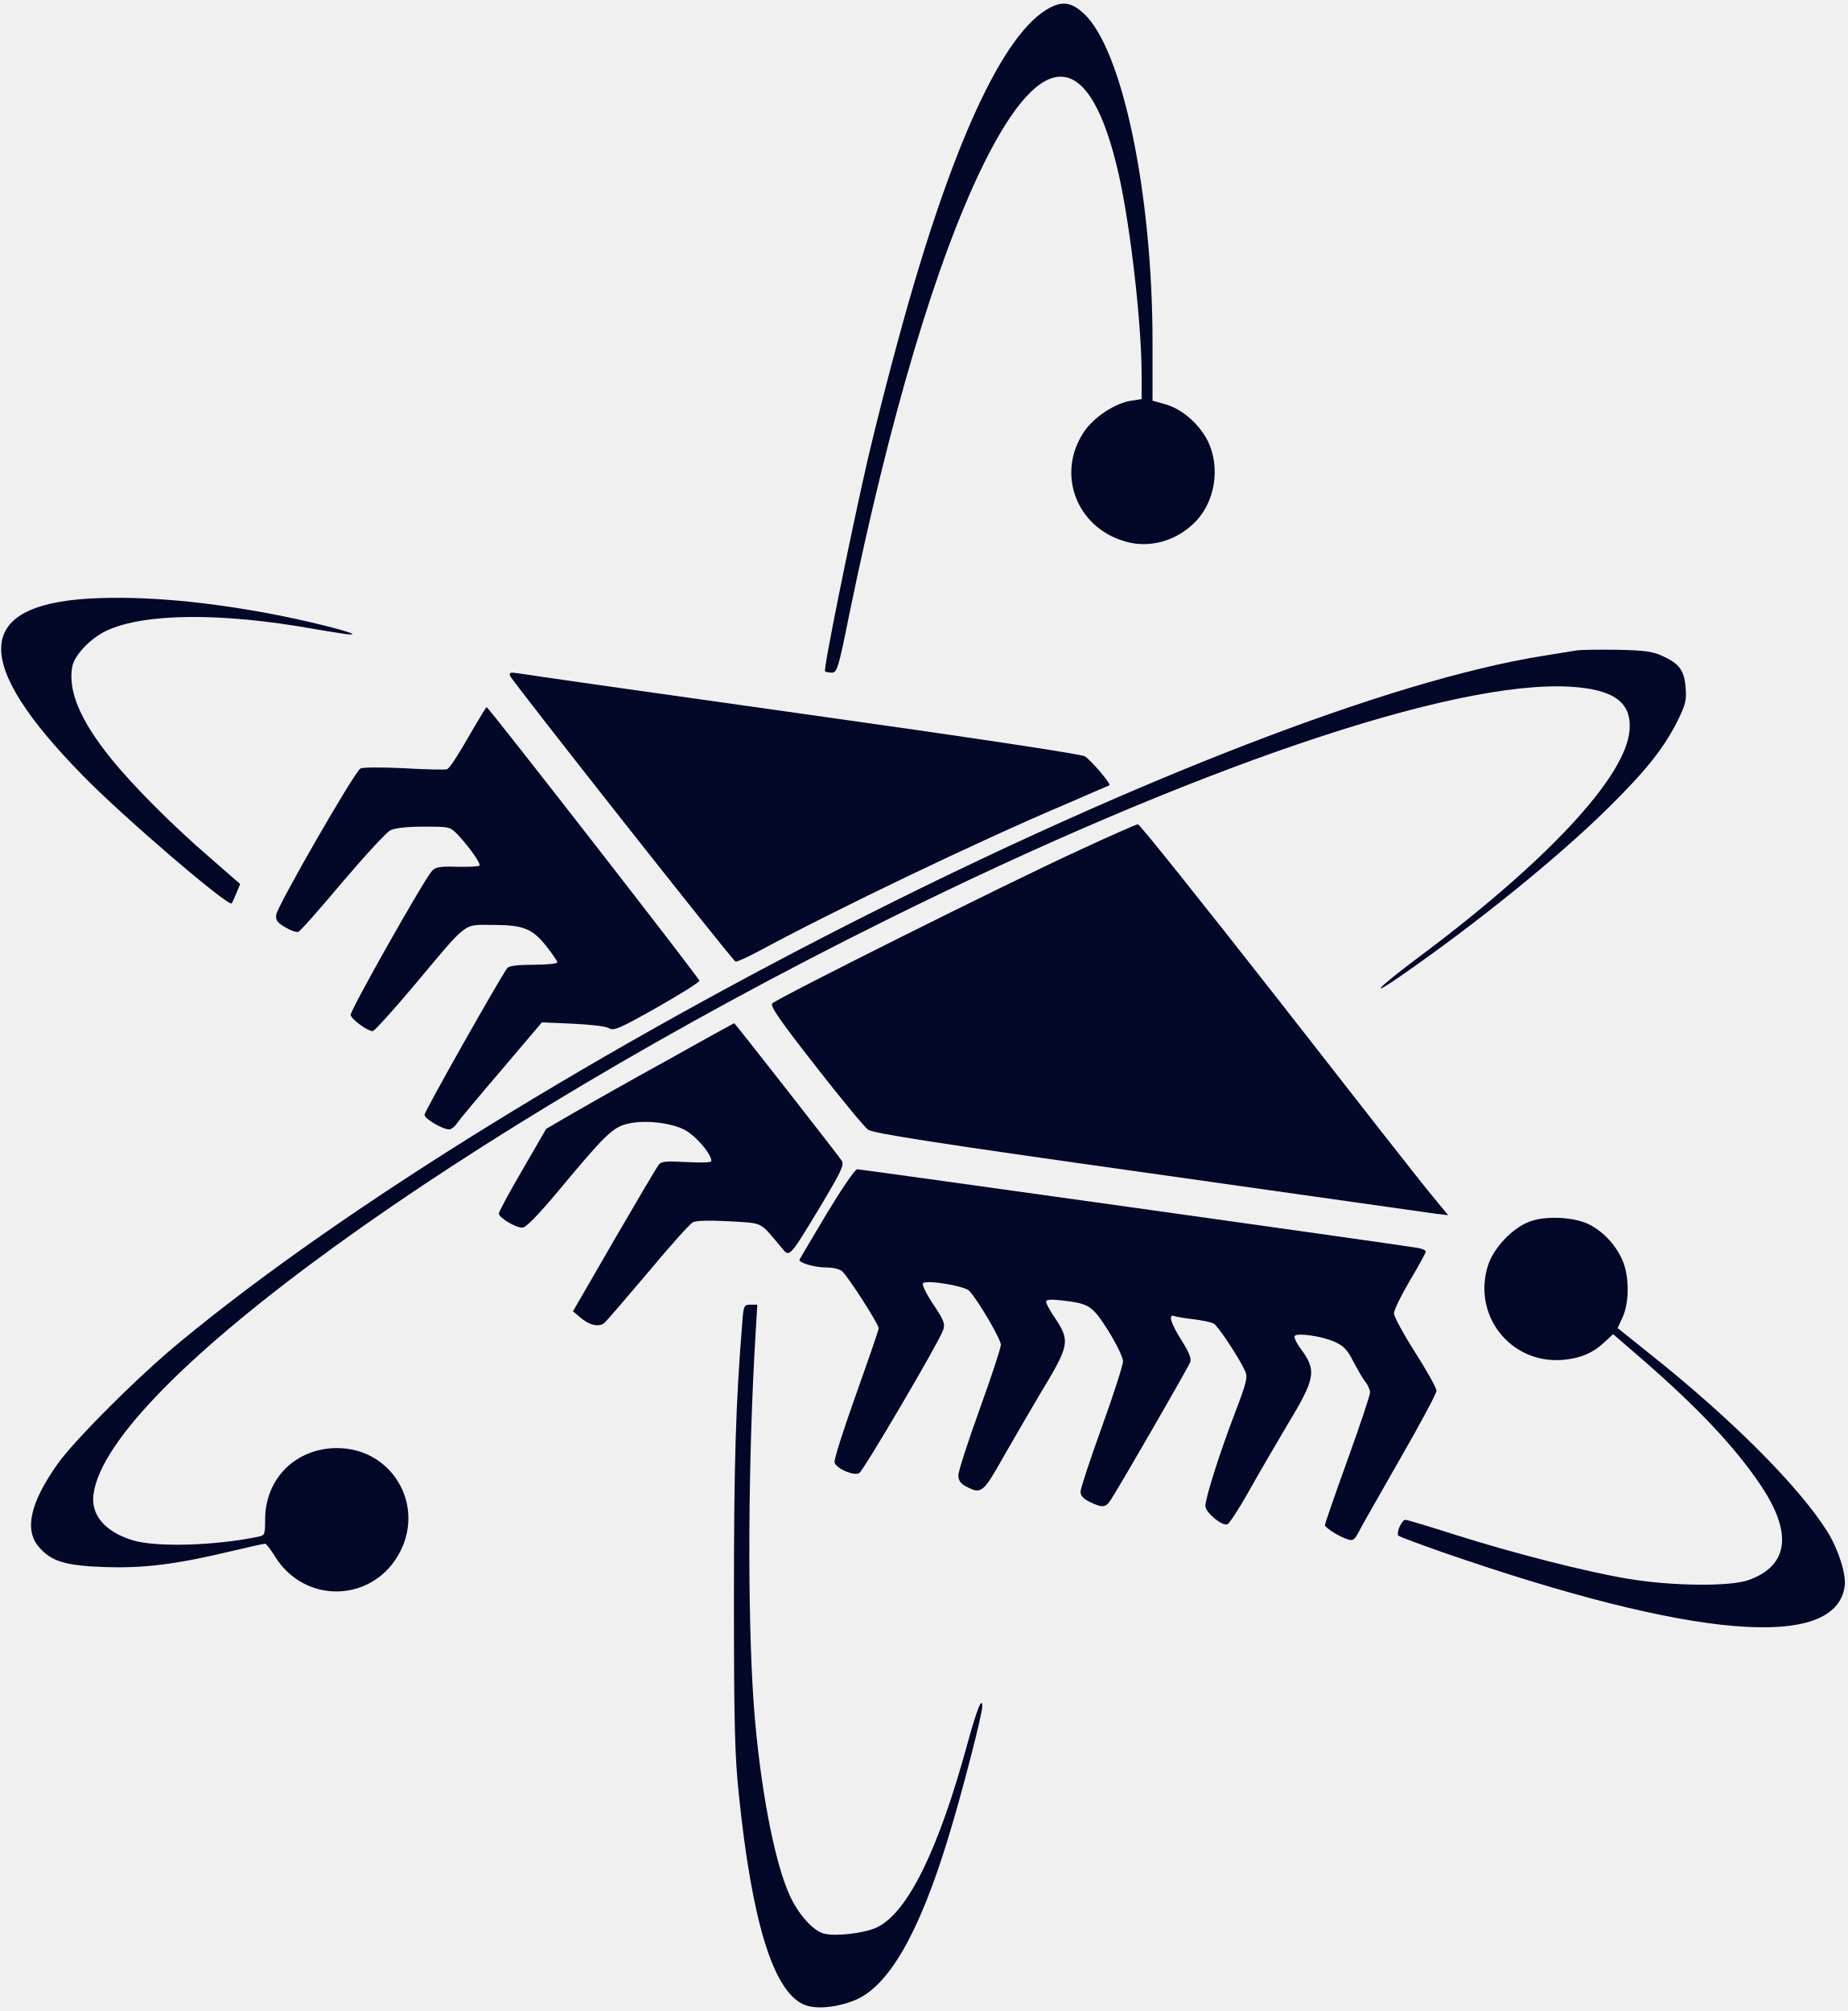
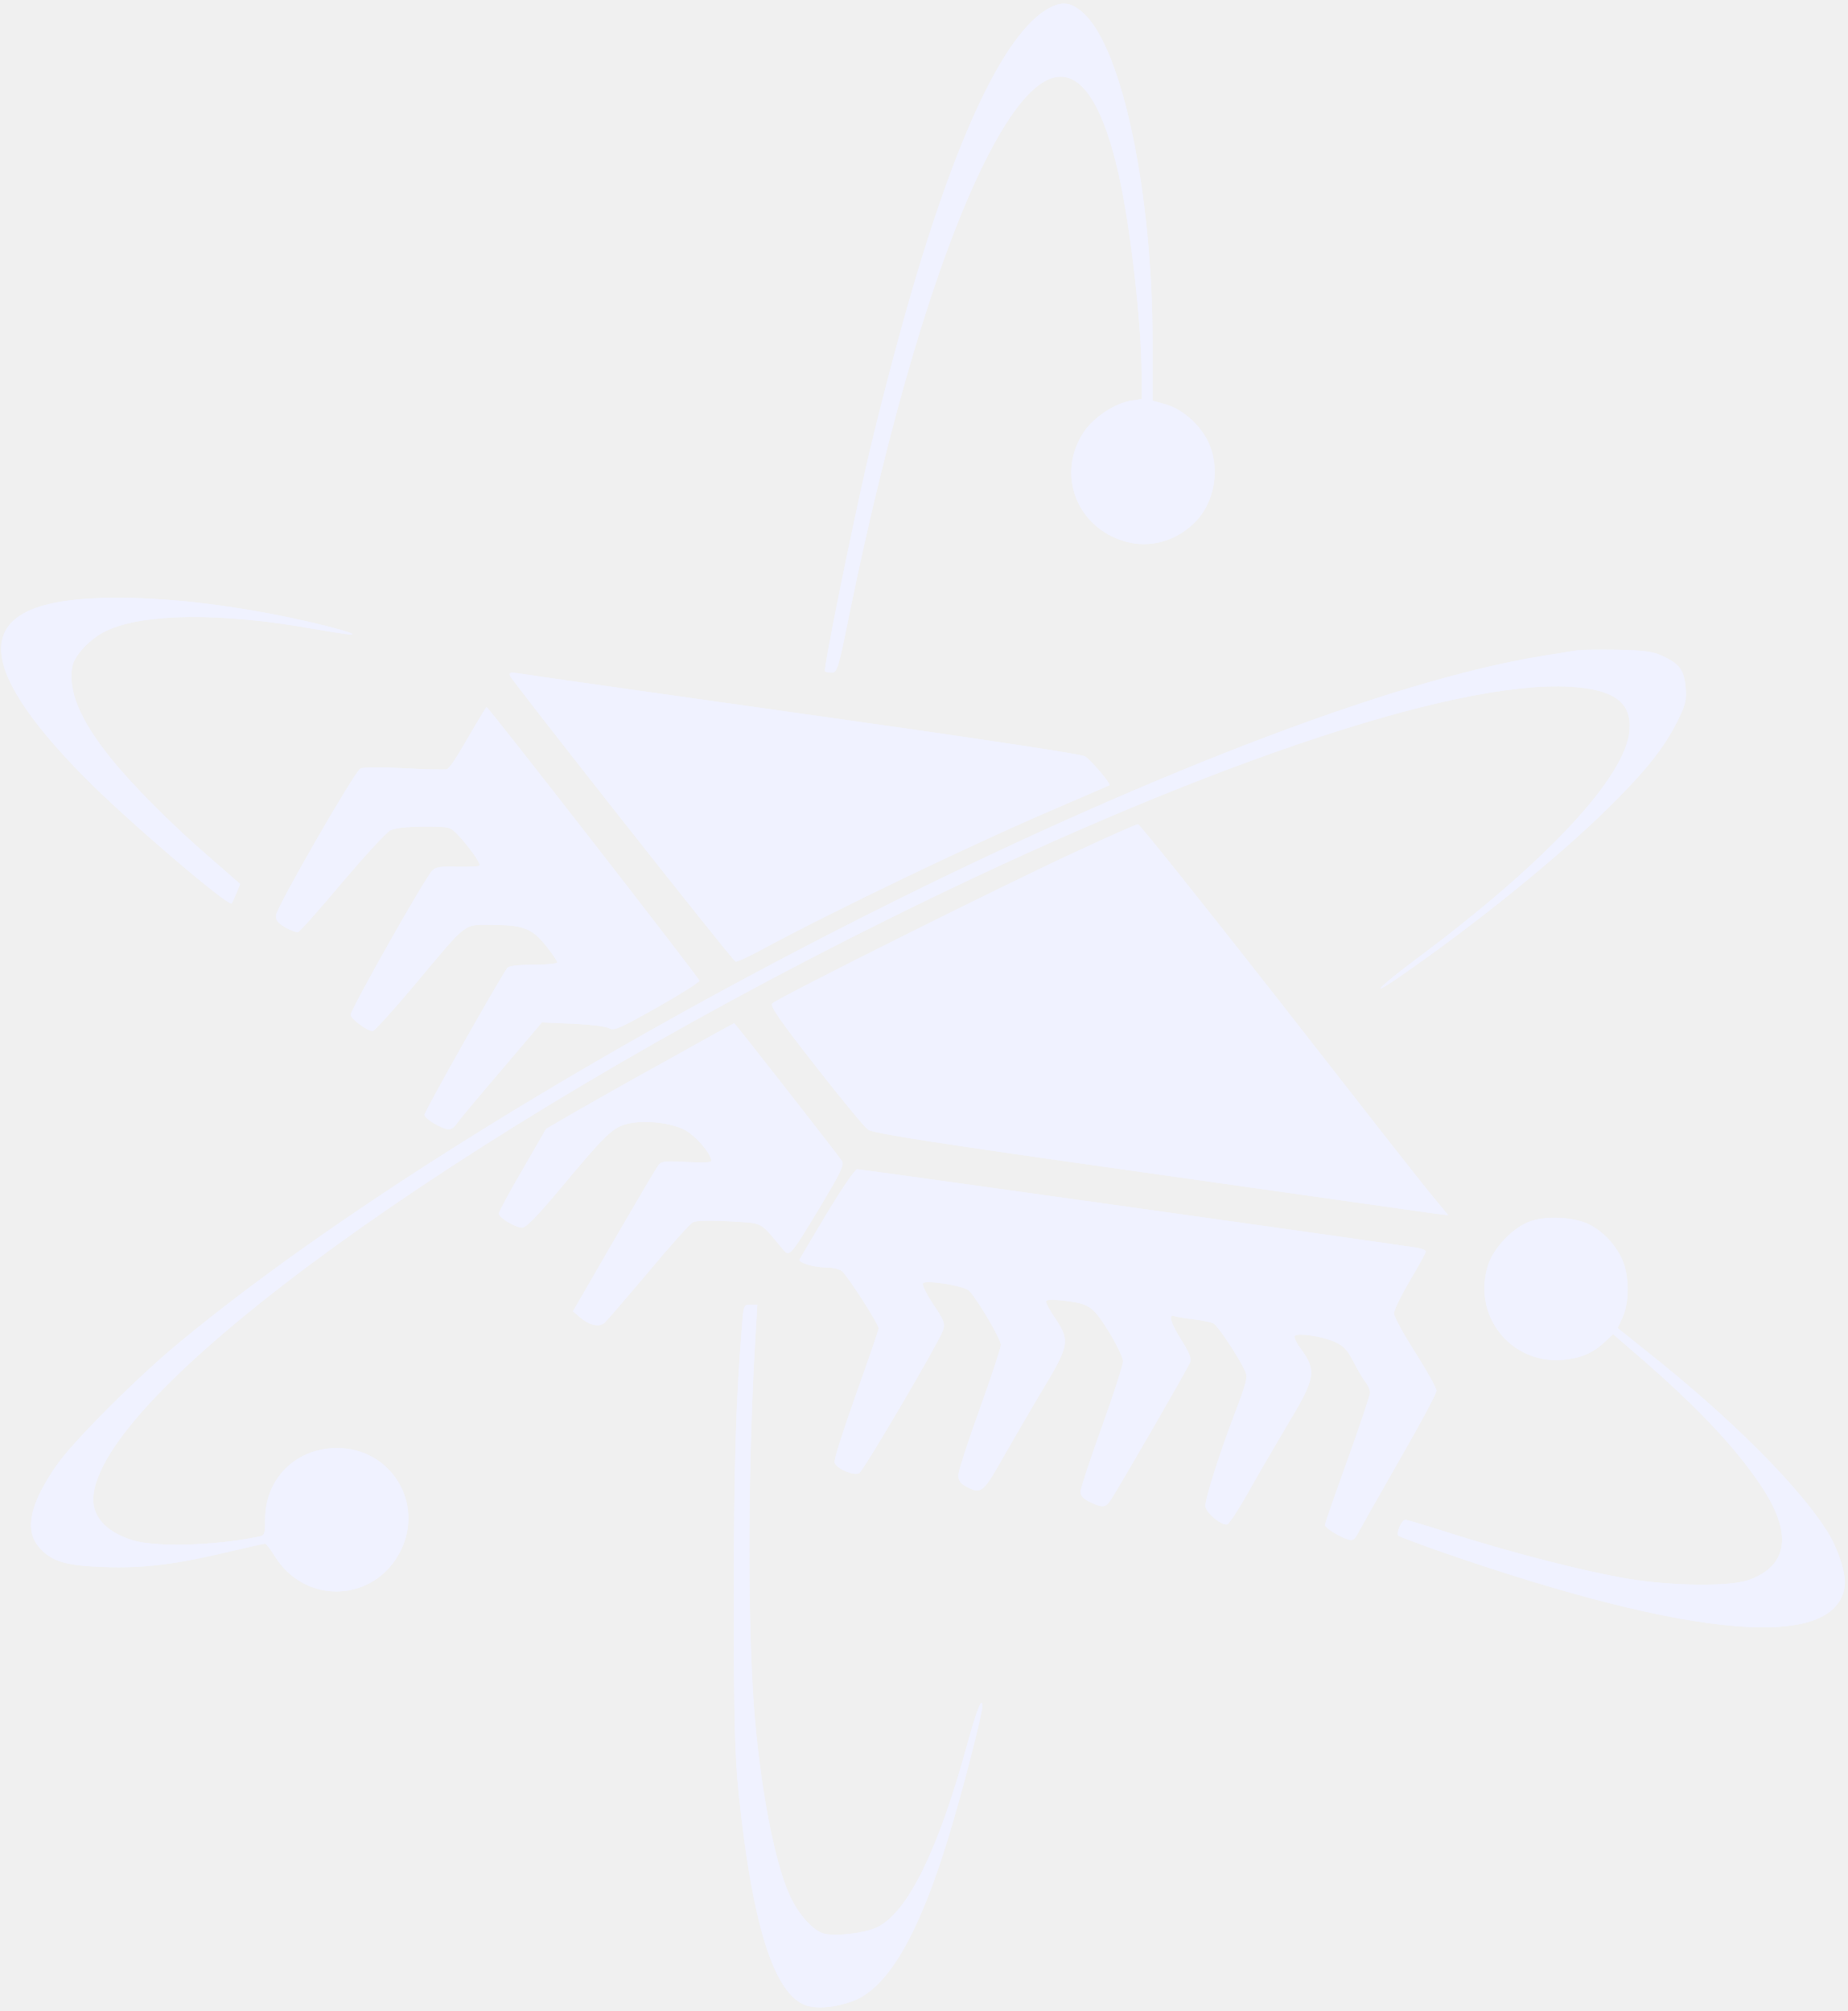
<svg xmlns="http://www.w3.org/2000/svg" width="304" height="331" viewBox="0 0 304 331" fill="none">
-   <path d="M172.798 1.261C165.105 5.239 156.45 24.078 147.883 55.681C146.309 61.363 144.036 70.324 142.812 75.569C140.058 87.589 135.469 110.187 135.775 110.493C135.906 110.624 136.43 110.712 136.911 110.712C137.742 110.712 138.004 109.925 139.709 101.402C146.397 68.75 154.133 42.699 161.87 27.007C171.618 7.25 179.399 7.862 184.119 28.755C186.043 37.366 187.879 53.277 187.879 61.844V65.69L186.13 65.953C183.464 66.39 180.011 68.663 178.393 71.067C173.803 77.929 177.082 86.802 185.168 89.119C188.971 90.255 193.255 89.163 196.315 86.278C200.03 82.868 200.992 76.749 198.588 72.247C197.058 69.493 194.304 67.176 191.55 66.477L189.671 65.953V56.336C189.671 31.771 184.688 7.949 178.306 2.179C176.339 0.387 174.896 0.169 172.798 1.261Z" fill="#040828" />
-   <path d="M14.781 98.517C-4.277 99.609 -4.67 109.007 13.645 127.671C20.245 134.447 37.555 149.264 38.123 148.696C38.211 148.609 38.56 147.822 38.91 146.991L39.522 145.505L34.714 141.309C28.463 135.933 21.819 129.289 18.147 124.699C13.164 118.492 11.153 113.64 11.896 109.707C12.246 107.827 14.913 105.029 17.535 103.806C23.698 100.921 36.375 100.79 51.543 103.5C53.553 103.849 56.001 104.243 56.963 104.374C60.766 104.811 53.422 102.8 46.035 101.314C34.277 98.998 23.611 98.036 14.781 98.517Z" fill="#040828" />
-   <path d="M259.565 107.04C258.953 107.128 256.506 107.521 254.145 107.914C202.26 116.132 84.851 175.228 29.644 220.862C22.869 226.413 12.159 237.122 9.406 241.056C4.991 247.35 3.985 251.721 6.346 254.562C8.4 257.01 10.761 257.71 17.23 257.928C23.655 258.147 28.988 257.491 37.905 255.349C40.878 254.65 43.413 254.082 43.632 254.082C43.806 254.082 44.549 255.043 45.249 256.18C50.276 264.266 61.684 263.742 65.924 255.262C69.858 247.35 64.307 238.346 55.477 238.346C48.702 238.346 43.675 243.329 43.632 250.017C43.632 252.596 43.588 252.727 42.451 252.945C35.239 254.431 25.622 254.694 21.82 253.513C17.274 252.115 14.913 249.361 15.394 245.908C17.798 228.161 75.672 186.243 145.916 151.406C196.009 126.535 238.977 111.892 258.429 113.029C265.597 113.466 268.526 115.607 268.176 120.153C267.608 127.846 254.451 141.965 232.858 158.006C226.826 162.552 225.077 164.388 230.279 160.804C242.736 152.193 256.2 141.309 264.505 133.135C270.887 126.841 273.771 123.213 276.044 118.711C277.4 115.957 277.574 115.258 277.4 113.16C277.181 110.318 276.35 109.226 273.553 107.958C271.979 107.215 270.537 107.04 266.122 106.953C263.106 106.909 260.177 106.953 259.565 107.04Z" fill="#040828" />
-   <path d="M83.933 111.236C84.283 112.111 120.52 158.094 121.044 158.269C121.263 158.356 123.055 157.526 125.022 156.477C137.13 149.92 160.953 138.468 175.421 132.348C179.268 130.687 182.502 129.289 182.59 129.245C182.852 129.026 179.574 125.136 178.524 124.481C178 124.131 159.466 121.333 132.365 117.531C107.494 114.034 86.337 111.018 85.419 110.843C84.021 110.624 83.758 110.668 83.933 111.236Z" fill="#040828" />
-   <path d="M78.119 119.541C75.147 124.699 74.054 126.404 73.53 126.622C73.267 126.71 70.12 126.666 66.536 126.448C62.864 126.273 59.717 126.273 59.324 126.491C58.362 126.972 45.686 149.046 45.467 150.532C45.336 151.45 45.598 151.843 46.953 152.63C47.827 153.155 48.789 153.504 49.095 153.373C49.401 153.286 52.636 149.614 56.307 145.243C59.979 140.916 63.563 137.025 64.219 136.676C65.05 136.282 66.842 136.064 69.77 136.064C74.054 136.064 74.054 136.064 75.409 137.463C77.42 139.648 79.168 142.183 78.906 142.489C78.731 142.62 77.07 142.708 75.191 142.664C72.393 142.577 71.65 142.708 71.082 143.363C69.727 144.85 57.575 166.399 57.706 167.054C57.837 167.797 60.504 169.721 61.334 169.721C61.596 169.721 64.656 166.355 68.109 162.246C77.201 151.406 76.109 152.237 81.092 152.237C86.162 152.237 87.648 152.849 90.009 155.865C90.927 157.045 91.714 158.181 91.714 158.4C91.714 158.618 89.965 158.793 87.823 158.793C85.244 158.793 83.802 158.968 83.496 159.318C82.403 160.716 69.858 182.921 69.858 183.489C69.858 184.145 72.83 185.894 73.923 185.894C74.273 185.894 74.885 185.413 75.234 184.845C75.628 184.276 78.906 180.342 82.578 176.059L89.178 168.278L94.293 168.497C97.134 168.628 99.757 168.934 100.237 169.24C100.98 169.721 101.986 169.284 108.105 165.831C111.952 163.645 115.099 161.678 115.099 161.416C115.099 161.022 80.392 116.394 80.086 116.394C79.999 116.394 79.125 117.837 78.119 119.541Z" fill="#040828" />
-   <path d="M177.388 140.041C165.936 145.287 127.732 164.388 127.076 165.175C126.727 165.612 128.388 168.016 134.201 175.447C138.354 180.779 142.244 185.5 142.856 185.937C143.73 186.549 153.784 188.123 189.19 193.106C214.062 196.646 235.305 199.619 236.398 199.793L238.322 200.012L235.48 196.559C233.907 194.679 222.542 180.168 210.215 164.344C197.845 148.565 187.529 135.627 187.267 135.67C187.004 135.67 182.546 137.637 177.388 140.041Z" fill="#040828" />
-   <path d="M109.854 174.485C103.822 177.807 96.872 181.741 94.38 183.183L89.878 185.806L85.987 192.537C83.846 196.209 82.097 199.444 82.097 199.75C82.097 200.405 84.807 202.066 85.944 202.066C86.556 202.066 88.435 200.143 92.02 195.859C99.451 186.943 100.762 185.631 103.079 185.019C105.614 184.32 109.81 184.67 112.345 185.806C114.181 186.593 117.066 189.827 117.066 191.095C117.066 191.357 115.58 191.401 113.001 191.27C109.81 191.095 108.848 191.139 108.455 191.663C108.149 191.969 104.871 197.564 101.112 204.033L94.293 215.835L95.429 216.797C96.915 218.108 98.533 218.501 99.451 217.758C99.844 217.409 103.079 213.65 106.663 209.41C110.204 205.126 113.526 201.454 114.006 201.192C114.575 200.886 116.629 200.842 120.039 201.017C125.721 201.367 124.934 200.974 128.606 205.345C129.961 207.006 129.786 207.18 134.988 198.613C138.397 192.887 138.966 191.751 138.528 191.051C138.004 190.221 120.956 168.409 120.825 168.409C120.782 168.409 115.842 171.119 109.854 174.485Z" fill="#040828" />
-   <path d="M136.081 199.706C133.677 203.727 131.666 207.137 131.579 207.312C131.36 207.836 134.026 208.623 136.037 208.623C137.043 208.623 138.135 208.885 138.529 209.191C139.403 209.847 144.605 217.933 144.605 218.633C144.605 218.895 142.9 223.834 140.845 229.604C138.791 235.374 137.174 240.4 137.348 240.75C137.742 241.799 140.583 242.979 141.414 242.455C142.157 241.974 154.483 220.993 155.183 218.982C155.576 217.89 155.401 217.409 153.565 214.655C152.429 212.95 151.686 211.42 151.904 211.202C152.473 210.634 158.723 211.639 159.51 212.469C160.953 213.999 164.712 220.425 164.712 221.343C164.712 221.867 163.138 226.632 161.215 231.964C159.292 237.297 157.718 242.149 157.718 242.804C157.718 243.679 158.068 244.203 159.029 244.684C161.521 245.995 161.783 245.777 165.411 239.308C167.291 236.029 169.87 231.615 171.137 229.473C175.989 221.474 176.12 220.774 173.76 217.146C172.842 215.835 172.143 214.524 172.143 214.262C172.143 213.912 172.929 213.825 174.765 214.043C179.268 214.568 179.748 214.874 182.415 219.07C183.726 221.212 184.819 223.441 184.819 224.053C184.819 224.665 183.245 229.56 181.322 234.893C179.399 240.226 177.825 244.99 177.825 245.514C177.825 246.214 178.306 246.695 179.355 247.219C181.453 248.225 181.978 248.181 182.852 246.782C184.207 244.728 195.572 225.058 195.878 224.184C196.096 223.616 195.659 222.523 194.435 220.6C192.643 217.758 192.206 216.229 193.255 216.622C193.605 216.753 195.004 216.972 196.446 217.146C197.845 217.321 199.331 217.627 199.725 217.846C200.424 218.196 203.921 223.484 204.926 225.714C205.363 226.675 205.145 227.55 203.265 232.489C200.817 238.871 198.369 246.52 198.369 247.875C198.369 248.924 201.123 251.241 201.997 250.891C202.303 250.76 203.833 248.443 205.363 245.733C206.893 242.979 209.778 238.04 211.745 234.718C216.51 226.85 216.728 225.626 214.062 221.998C213.362 221.08 212.925 220.119 213.056 219.9C213.45 219.332 217.471 219.9 219.657 220.862C221.099 221.518 221.711 222.129 222.673 224.009C223.329 225.277 224.203 226.806 224.64 227.375C225.121 227.943 225.47 228.773 225.47 229.211C225.47 229.604 223.809 234.631 221.755 240.313C219.701 245.995 218.04 250.803 218.04 251.022C218.04 251.459 220.487 252.989 221.842 253.382C222.629 253.645 222.935 253.426 223.547 252.246C223.941 251.459 227 246.083 230.322 240.269C233.644 234.499 236.398 229.385 236.398 228.905C236.398 228.467 234.825 225.626 232.901 222.61C230.978 219.594 229.404 216.709 229.404 216.185C229.404 215.617 230.585 213.213 232.027 210.765C233.47 208.361 234.65 206.175 234.65 206C234.65 205.782 233.994 205.52 233.251 205.388C229.317 204.733 141.588 192.45 141.064 192.45C140.714 192.45 138.485 195.728 136.081 199.706Z" fill="#040828" />
-   <path d="M251.74 201.061C248.987 202.066 245.883 205.301 244.921 208.142C242.211 216.403 248.506 224.49 257.117 223.834C260.133 223.572 262.187 222.698 264.154 220.818L265.466 219.594L270.274 223.747C279.41 231.702 285.529 238.171 289.726 244.422C295.058 252.333 294.359 257.71 287.758 260.07C284.655 261.163 275.213 261.075 267.87 259.852C260.876 258.671 249.249 255.699 239.414 252.596C235.174 251.241 231.546 250.148 231.284 250.148C230.672 250.148 229.71 252.377 230.147 252.77C230.322 252.945 233.644 254.169 237.491 255.524C278.623 269.774 302.183 271.741 303.582 261.032C303.844 259.108 302.533 255 300.741 252.115C296.02 244.597 284.742 233.319 271.061 222.479L266.209 218.589L267.039 216.797C268.176 214.262 268.132 209.891 266.952 207.312C265.859 204.864 263.848 202.722 261.532 201.542C259.171 200.318 254.363 200.056 251.74 201.061Z" fill="#040828" />
-   <path d="M122.137 217.89C121.087 231.003 120.781 240.663 120.781 262.824C120.781 283.324 120.913 288.831 121.568 295.169C123.71 316.063 127.163 327.515 132.146 329.875C134.07 330.793 137.61 330.487 140.801 329.176C146.309 326.816 151.292 318.161 156.1 302.338C158.242 295.388 161.652 282.187 161.652 280.876C161.652 279.128 160.777 281.313 159.247 286.864C154.439 304.523 149.369 314.839 144.298 317.243C142.287 318.205 137.435 318.773 135.556 318.248C133.764 317.768 131.316 315.014 129.917 311.867C127.382 306.272 125.021 293.683 124.06 280.745C122.967 265.709 123.098 239.788 124.366 219.201L124.628 214.742H123.492C122.443 214.742 122.355 214.874 122.137 217.89Z" fill="#040828" />
+   <mask id="path-1-inside-1_35_52" fill="white">
+     <path d="M172.798 1.261C165.105 5.239 156.45 24.078 147.883 55.681C146.309 61.363 144.036 70.324 142.812 75.569C140.058 87.589 135.469 110.187 135.775 110.493C135.906 110.624 136.43 110.712 136.911 110.712C137.742 110.712 138.004 109.925 139.709 101.402C146.397 68.75 154.133 42.699 161.87 27.007C171.618 7.25 179.399 7.862 184.119 28.755C186.043 37.366 187.879 53.277 187.879 61.844V65.69L186.13 65.953C183.464 66.39 180.011 68.663 178.393 71.067C173.803 77.929 177.082 86.802 185.168 89.119C188.971 90.255 193.255 89.163 196.315 86.278C200.03 82.868 200.992 76.749 198.588 72.247C197.058 69.493 194.304 67.176 191.55 66.477L189.671 65.953V56.336C189.671 31.771 184.688 7.949 178.306 2.179C176.339 0.387 174.896 0.169 172.798 1.261Z" />
+     <path d="M14.781 98.517C-4.277 99.609 -4.67 109.007 13.645 127.671C20.245 134.447 37.555 149.264 38.123 148.696C38.211 148.609 38.56 147.822 38.91 146.991L39.522 145.505L34.714 141.309C28.463 135.933 21.819 129.289 18.147 124.699C13.164 118.492 11.153 113.64 11.896 109.707C12.246 107.827 14.913 105.029 17.535 103.806C23.698 100.921 36.375 100.79 51.543 103.5C53.553 103.849 56.001 104.243 56.963 104.374C60.766 104.811 53.422 102.8 46.035 101.314C34.277 98.998 23.611 98.036 14.781 98.517Z" />
+     <path d="M259.565 107.04C258.953 107.128 256.506 107.521 254.145 107.914C202.26 116.132 84.851 175.228 29.644 220.862C22.869 226.413 12.159 237.122 9.406 241.056C4.991 247.35 3.985 251.721 6.346 254.562C8.4 257.01 10.761 257.71 17.23 257.928C23.655 258.147 28.988 257.491 37.905 255.349C40.878 254.65 43.413 254.082 43.632 254.082C43.806 254.082 44.549 255.043 45.249 256.18C50.276 264.266 61.684 263.742 65.924 255.262C69.858 247.35 64.307 238.346 55.477 238.346C48.702 238.346 43.675 243.329 43.632 250.017C43.632 252.596 43.588 252.727 42.451 252.945C35.239 254.431 25.622 254.694 21.82 253.513C17.274 252.115 14.913 249.361 15.394 245.908C17.798 228.161 75.672 186.243 145.916 151.406C196.009 126.535 238.977 111.892 258.429 113.029C265.597 113.466 268.526 115.607 268.176 120.153C267.608 127.846 254.451 141.965 232.858 158.006C226.826 162.552 225.077 164.388 230.279 160.804C242.736 152.193 256.2 141.309 264.505 133.135C270.887 126.841 273.771 123.213 276.044 118.711C277.4 115.957 277.574 115.258 277.4 113.16C277.181 110.318 276.35 109.226 273.553 107.958C271.979 107.215 270.537 107.04 266.122 106.953C263.106 106.909 260.177 106.953 259.565 107.04Z" />
+     <path d="M83.933 111.236C84.283 112.111 120.52 158.094 121.044 158.269C121.263 158.356 123.055 157.526 125.022 156.477C137.13 149.92 160.953 138.468 175.421 132.348C179.268 130.687 182.502 129.289 182.59 129.245C182.852 129.026 179.574 125.136 178.524 124.481C178 124.131 159.466 121.333 132.365 117.531C107.494 114.034 86.337 111.018 85.419 110.843C84.021 110.624 83.758 110.668 83.933 111.236Z" />
+     <path d="M78.119 119.541C75.147 124.699 74.054 126.404 73.53 126.622C73.267 126.71 70.12 126.666 66.536 126.448C62.864 126.273 59.717 126.273 59.324 126.491C58.362 126.972 45.686 149.046 45.467 150.532C45.336 151.45 45.598 151.843 46.953 152.63C47.827 153.155 48.789 153.504 49.095 153.373C49.401 153.286 52.636 149.614 56.307 145.243C59.979 140.916 63.563 137.025 64.219 136.676C65.05 136.282 66.842 136.064 69.77 136.064C74.054 136.064 74.054 136.064 75.409 137.463C77.42 139.648 79.168 142.183 78.906 142.489C78.731 142.62 77.07 142.708 75.191 142.664C72.393 142.577 71.65 142.708 71.082 143.363C69.727 144.85 57.575 166.399 57.706 167.054C57.837 167.797 60.504 169.721 61.334 169.721C61.596 169.721 64.656 166.355 68.109 162.246C77.201 151.406 76.109 152.237 81.092 152.237C86.162 152.237 87.648 152.849 90.009 155.865C90.927 157.045 91.714 158.181 91.714 158.4C91.714 158.618 89.965 158.793 87.823 158.793C85.244 158.793 83.802 158.968 83.496 159.318C82.403 160.716 69.858 182.921 69.858 183.489C69.858 184.145 72.83 185.894 73.923 185.894C74.273 185.894 74.885 185.413 75.234 184.845C75.628 184.276 78.906 180.342 82.578 176.059L89.178 168.278L94.293 168.497C97.134 168.628 99.757 168.934 100.237 169.24C100.98 169.721 101.986 169.284 108.105 165.831C111.952 163.645 115.099 161.678 115.099 161.416C115.099 161.022 80.392 116.394 80.086 116.394C79.999 116.394 79.125 117.837 78.119 119.541Z" />
+     <path d="M177.388 140.041C165.936 145.287 127.732 164.388 127.076 165.175C126.727 165.612 128.388 168.016 134.201 175.447C138.354 180.779 142.244 185.5 142.856 185.937C143.73 186.549 153.784 188.123 189.19 193.106C214.062 196.646 235.305 199.619 236.398 199.793L238.322 200.012L235.48 196.559C233.907 194.679 222.542 180.168 210.215 164.344C197.845 148.565 187.529 135.627 187.267 135.67C187.004 135.67 182.546 137.637 177.388 140.041Z" />
+     <path d="M109.854 174.485C103.822 177.807 96.872 181.741 94.38 183.183L89.878 185.806L85.987 192.537C83.846 196.209 82.097 199.444 82.097 199.75C82.097 200.405 84.807 202.066 85.944 202.066C86.556 202.066 88.435 200.143 92.02 195.859C99.451 186.943 100.762 185.631 103.079 185.019C105.614 184.32 109.81 184.67 112.345 185.806C114.181 186.593 117.066 189.827 117.066 191.095C117.066 191.357 115.58 191.401 113.001 191.27C109.81 191.095 108.848 191.139 108.455 191.663C108.149 191.969 104.871 197.564 101.112 204.033L94.293 215.835L95.429 216.797C96.915 218.108 98.533 218.501 99.451 217.758C99.844 217.409 103.079 213.65 106.663 209.41C110.204 205.126 113.526 201.454 114.006 201.192C114.575 200.886 116.629 200.842 120.039 201.017C125.721 201.367 124.934 200.974 128.606 205.345C129.961 207.006 129.786 207.18 134.988 198.613C138.397 192.887 138.966 191.751 138.528 191.051C138.004 190.221 120.956 168.409 120.825 168.409C120.782 168.409 115.842 171.119 109.854 174.485Z" />
+     <path d="M136.081 199.706C133.677 203.727 131.666 207.137 131.579 207.312C131.36 207.836 134.026 208.623 136.037 208.623C137.043 208.623 138.135 208.885 138.529 209.191C139.403 209.847 144.605 217.933 144.605 218.633C144.605 218.895 142.9 223.834 140.845 229.604C138.791 235.374 137.174 240.4 137.348 240.75C137.742 241.799 140.583 242.979 141.414 242.455C142.157 241.974 154.483 220.993 155.183 218.982C155.576 217.89 155.401 217.409 153.565 214.655C152.429 212.95 151.686 211.42 151.904 211.202C152.473 210.634 158.723 211.639 159.51 212.469C160.953 213.999 164.712 220.425 164.712 221.343C164.712 221.867 163.138 226.632 161.215 231.964C159.292 237.297 157.718 242.149 157.718 242.804C157.718 243.679 158.068 244.203 159.029 244.684C161.521 245.995 161.783 245.777 165.411 239.308C167.291 236.029 169.87 231.615 171.137 229.473C175.989 221.474 176.12 220.774 173.76 217.146C172.842 215.835 172.143 214.524 172.143 214.262C172.143 213.912 172.929 213.825 174.765 214.043C179.268 214.568 179.748 214.874 182.415 219.07C183.726 221.212 184.819 223.441 184.819 224.053C184.819 224.665 183.245 229.56 181.322 234.893C179.399 240.226 177.825 244.99 177.825 245.514C177.825 246.214 178.306 246.695 179.355 247.219C181.453 248.225 181.978 248.181 182.852 246.782C184.207 244.728 195.572 225.058 195.878 224.184C196.096 223.616 195.659 222.523 194.435 220.6C192.643 217.758 192.206 216.229 193.255 216.622C193.605 216.753 195.004 216.972 196.446 217.146C197.845 217.321 199.331 217.627 199.725 217.846C200.424 218.196 203.921 223.484 204.926 225.714C205.363 226.675 205.145 227.55 203.265 232.489C200.817 238.871 198.369 246.52 198.369 247.875C198.369 248.924 201.123 251.241 201.997 250.891C202.303 250.76 203.833 248.443 205.363 245.733C206.893 242.979 209.778 238.04 211.745 234.718C216.51 226.85 216.728 225.626 214.062 221.998C213.362 221.08 212.925 220.119 213.056 219.9C213.45 219.332 217.471 219.9 219.657 220.862C221.099 221.518 221.711 222.129 222.673 224.009C223.329 225.277 224.203 226.806 224.64 227.375C225.121 227.943 225.47 228.773 225.47 229.211C225.47 229.604 223.809 234.631 221.755 240.313C219.701 245.995 218.04 250.803 218.04 251.022C218.04 251.459 220.487 252.989 221.842 253.382C222.629 253.645 222.935 253.426 223.547 252.246C223.941 251.459 227 246.083 230.322 240.269C233.644 234.499 236.398 229.385 236.398 228.905C236.398 228.467 234.825 225.626 232.901 222.61C230.978 219.594 229.404 216.709 229.404 216.185C229.404 215.617 230.585 213.213 232.027 210.765C233.47 208.361 234.65 206.175 234.65 206C234.65 205.782 233.994 205.52 233.251 205.388C229.317 204.733 141.588 192.45 141.064 192.45C140.714 192.45 138.485 195.728 136.081 199.706Z" />
+     <path d="M251.74 201.061C248.987 202.066 245.883 205.301 244.921 208.142C242.211 216.403 248.506 224.49 257.117 223.834C260.133 223.572 262.187 222.698 264.154 220.818L265.466 219.594L270.274 223.747C279.41 231.702 285.529 238.171 289.726 244.422C295.058 252.333 294.359 257.71 287.758 260.07C284.655 261.163 275.213 261.075 267.87 259.852C260.876 258.671 249.249 255.699 239.414 252.596C235.174 251.241 231.546 250.148 231.284 250.148C230.672 250.148 229.71 252.377 230.147 252.77C230.322 252.945 233.644 254.169 237.491 255.524C278.623 269.774 302.183 271.741 303.582 261.032C303.844 259.108 302.533 255 300.741 252.115C296.02 244.597 284.742 233.319 271.061 222.479L266.209 218.589L267.039 216.797C268.176 214.262 268.132 209.891 266.952 207.312C265.859 204.864 263.848 202.722 261.532 201.542C259.171 200.318 254.363 200.056 251.74 201.061Z" />
+     <path d="M122.137 217.89C121.087 231.003 120.781 240.663 120.781 262.824C120.781 283.324 120.913 288.831 121.568 295.169C123.71 316.063 127.163 327.515 132.146 329.875C134.07 330.793 137.61 330.487 140.801 329.176C146.309 326.816 151.292 318.161 156.1 302.338C158.242 295.388 161.652 282.187 161.652 280.876C161.652 279.128 160.777 281.313 159.247 286.864C154.439 304.523 149.369 314.839 144.298 317.243C142.287 318.205 137.435 318.773 135.556 318.248C133.764 317.768 131.316 315.014 129.917 311.867C127.382 306.272 125.021 293.683 124.06 280.745C122.967 265.709 123.098 239.788 124.366 219.201L124.628 214.742H123.492C122.443 214.742 122.355 214.874 122.137 217.89Z" />
+   </mask>
+   <path d="M172.798 1.261C165.105 5.239 156.45 24.078 147.883 55.681C146.309 61.363 144.036 70.324 142.812 75.569C140.058 87.589 135.469 110.187 135.775 110.493C135.906 110.624 136.43 110.712 136.911 110.712C137.742 110.712 138.004 109.925 139.709 101.402C146.397 68.75 154.133 42.699 161.87 27.007C171.618 7.25 179.399 7.862 184.119 28.755C186.043 37.366 187.879 53.277 187.879 61.844V65.69L186.13 65.953C183.464 66.39 180.011 68.663 178.393 71.067C173.803 77.929 177.082 86.802 185.168 89.119C188.971 90.255 193.255 89.163 196.315 86.278C200.03 82.868 200.992 76.749 198.588 72.247C197.058 69.493 194.304 67.176 191.55 66.477L189.671 65.953V56.336C189.671 31.771 184.688 7.949 178.306 2.179C176.339 0.387 174.896 0.169 172.798 1.261Z" fill="#F0F2FF" />
+   <path d="M14.781 98.517C-4.277 99.609 -4.67 109.007 13.645 127.671C20.245 134.447 37.555 149.264 38.123 148.696C38.211 148.609 38.56 147.822 38.91 146.991L39.522 145.505L34.714 141.309C28.463 135.933 21.819 129.289 18.147 124.699C13.164 118.492 11.153 113.64 11.896 109.707C12.246 107.827 14.913 105.029 17.535 103.806C23.698 100.921 36.375 100.79 51.543 103.5C53.553 103.849 56.001 104.243 56.963 104.374C60.766 104.811 53.422 102.8 46.035 101.314C34.277 98.998 23.611 98.036 14.781 98.517Z" fill="#F0F2FF" />
+   <path d="M259.565 107.04C258.953 107.128 256.506 107.521 254.145 107.914C202.26 116.132 84.851 175.228 29.644 220.862C22.869 226.413 12.159 237.122 9.406 241.056C4.991 247.35 3.985 251.721 6.346 254.562C8.4 257.01 10.761 257.71 17.23 257.928C23.655 258.147 28.988 257.491 37.905 255.349C40.878 254.65 43.413 254.082 43.632 254.082C43.806 254.082 44.549 255.043 45.249 256.18C50.276 264.266 61.684 263.742 65.924 255.262C69.858 247.35 64.307 238.346 55.477 238.346C48.702 238.346 43.675 243.329 43.632 250.017C43.632 252.596 43.588 252.727 42.451 252.945C35.239 254.431 25.622 254.694 21.82 253.513C17.274 252.115 14.913 249.361 15.394 245.908C17.798 228.161 75.672 186.243 145.916 151.406C196.009 126.535 238.977 111.892 258.429 113.029C265.597 113.466 268.526 115.607 268.176 120.153C267.608 127.846 254.451 141.965 232.858 158.006C226.826 162.552 225.077 164.388 230.279 160.804C242.736 152.193 256.2 141.309 264.505 133.135C270.887 126.841 273.771 123.213 276.044 118.711C277.4 115.957 277.574 115.258 277.4 113.16C277.181 110.318 276.35 109.226 273.553 107.958C271.979 107.215 270.537 107.04 266.122 106.953C263.106 106.909 260.177 106.953 259.565 107.04Z" fill="#F0F2FF" />
+   <path d="M83.933 111.236C84.283 112.111 120.52 158.094 121.044 158.269C121.263 158.356 123.055 157.526 125.022 156.477C137.13 149.92 160.953 138.468 175.421 132.348C179.268 130.687 182.502 129.289 182.59 129.245C182.852 129.026 179.574 125.136 178.524 124.481C178 124.131 159.466 121.333 132.365 117.531C107.494 114.034 86.337 111.018 85.419 110.843C84.021 110.624 83.758 110.668 83.933 111.236Z" fill="#F0F2FF" />
+   <path d="M78.119 119.541C75.147 124.699 74.054 126.404 73.53 126.622C73.267 126.71 70.12 126.666 66.536 126.448C62.864 126.273 59.717 126.273 59.324 126.491C58.362 126.972 45.686 149.046 45.467 150.532C45.336 151.45 45.598 151.843 46.953 152.63C47.827 153.155 48.789 153.504 49.095 153.373C49.401 153.286 52.636 149.614 56.307 145.243C59.979 140.916 63.563 137.025 64.219 136.676C65.05 136.282 66.842 136.064 69.77 136.064C74.054 136.064 74.054 136.064 75.409 137.463C77.42 139.648 79.168 142.183 78.906 142.489C78.731 142.62 77.07 142.708 75.191 142.664C72.393 142.577 71.65 142.708 71.082 143.363C69.727 144.85 57.575 166.399 57.706 167.054C57.837 167.797 60.504 169.721 61.334 169.721C61.596 169.721 64.656 166.355 68.109 162.246C77.201 151.406 76.109 152.237 81.092 152.237C86.162 152.237 87.648 152.849 90.009 155.865C90.927 157.045 91.714 158.181 91.714 158.4C91.714 158.618 89.965 158.793 87.823 158.793C85.244 158.793 83.802 158.968 83.496 159.318C82.403 160.716 69.858 182.921 69.858 183.489C69.858 184.145 72.83 185.894 73.923 185.894C74.273 185.894 74.885 185.413 75.234 184.845C75.628 184.276 78.906 180.342 82.578 176.059L89.178 168.278L94.293 168.497C97.134 168.628 99.757 168.934 100.237 169.24C100.98 169.721 101.986 169.284 108.105 165.831C111.952 163.645 115.099 161.678 115.099 161.416C115.099 161.022 80.392 116.394 80.086 116.394C79.999 116.394 79.125 117.837 78.119 119.541Z" fill="#F0F2FF" />
+   <path d="M177.388 140.041C165.936 145.287 127.732 164.388 127.076 165.175C126.727 165.612 128.388 168.016 134.201 175.447C138.354 180.779 142.244 185.5 142.856 185.937C143.73 186.549 153.784 188.123 189.19 193.106C214.062 196.646 235.305 199.619 236.398 199.793L238.322 200.012L235.48 196.559C233.907 194.679 222.542 180.168 210.215 164.344C197.845 148.565 187.529 135.627 187.267 135.67C187.004 135.67 182.546 137.637 177.388 140.041Z" fill="#F0F2FF" />
+   <path d="M109.854 174.485C103.822 177.807 96.872 181.741 94.38 183.183L89.878 185.806L85.987 192.537C83.846 196.209 82.097 199.444 82.097 199.75C82.097 200.405 84.807 202.066 85.944 202.066C86.556 202.066 88.435 200.143 92.02 195.859C99.451 186.943 100.762 185.631 103.079 185.019C105.614 184.32 109.81 184.67 112.345 185.806C114.181 186.593 117.066 189.827 117.066 191.095C117.066 191.357 115.58 191.401 113.001 191.27C109.81 191.095 108.848 191.139 108.455 191.663C108.149 191.969 104.871 197.564 101.112 204.033L94.293 215.835L95.429 216.797C96.915 218.108 98.533 218.501 99.451 217.758C99.844 217.409 103.079 213.65 106.663 209.41C110.204 205.126 113.526 201.454 114.006 201.192C114.575 200.886 116.629 200.842 120.039 201.017C125.721 201.367 124.934 200.974 128.606 205.345C129.961 207.006 129.786 207.18 134.988 198.613C138.397 192.887 138.966 191.751 138.528 191.051C138.004 190.221 120.956 168.409 120.825 168.409C120.782 168.409 115.842 171.119 109.854 174.485Z" fill="#F0F2FF" />
+   <path d="M136.081 199.706C133.677 203.727 131.666 207.137 131.579 207.312C131.36 207.836 134.026 208.623 136.037 208.623C137.043 208.623 138.135 208.885 138.529 209.191C139.403 209.847 144.605 217.933 144.605 218.633C144.605 218.895 142.9 223.834 140.845 229.604C138.791 235.374 137.174 240.4 137.348 240.75C137.742 241.799 140.583 242.979 141.414 242.455C142.157 241.974 154.483 220.993 155.183 218.982C155.576 217.89 155.401 217.409 153.565 214.655C152.429 212.95 151.686 211.42 151.904 211.202C152.473 210.634 158.723 211.639 159.51 212.469C160.953 213.999 164.712 220.425 164.712 221.343C164.712 221.867 163.138 226.632 161.215 231.964C159.292 237.297 157.718 242.149 157.718 242.804C157.718 243.679 158.068 244.203 159.029 244.684C161.521 245.995 161.783 245.777 165.411 239.308C167.291 236.029 169.87 231.615 171.137 229.473C175.989 221.474 176.12 220.774 173.76 217.146C172.842 215.835 172.143 214.524 172.143 214.262C172.143 213.912 172.929 213.825 174.765 214.043C179.268 214.568 179.748 214.874 182.415 219.07C183.726 221.212 184.819 223.441 184.819 224.053C184.819 224.665 183.245 229.56 181.322 234.893C179.399 240.226 177.825 244.99 177.825 245.514C177.825 246.214 178.306 246.695 179.355 247.219C181.453 248.225 181.978 248.181 182.852 246.782C184.207 244.728 195.572 225.058 195.878 224.184C196.096 223.616 195.659 222.523 194.435 220.6C192.643 217.758 192.206 216.229 193.255 216.622C193.605 216.753 195.004 216.972 196.446 217.146C197.845 217.321 199.331 217.627 199.725 217.846C200.424 218.196 203.921 223.484 204.926 225.714C205.363 226.675 205.145 227.55 203.265 232.489C200.817 238.871 198.369 246.52 198.369 247.875C198.369 248.924 201.123 251.241 201.997 250.891C202.303 250.76 203.833 248.443 205.363 245.733C206.893 242.979 209.778 238.04 211.745 234.718C216.51 226.85 216.728 225.626 214.062 221.998C213.362 221.08 212.925 220.119 213.056 219.9C213.45 219.332 217.471 219.9 219.657 220.862C221.099 221.518 221.711 222.129 222.673 224.009C223.329 225.277 224.203 226.806 224.64 227.375C225.121 227.943 225.47 228.773 225.47 229.211C225.47 229.604 223.809 234.631 221.755 240.313C219.701 245.995 218.04 250.803 218.04 251.022C218.04 251.459 220.487 252.989 221.842 253.382C222.629 253.645 222.935 253.426 223.547 252.246C223.941 251.459 227 246.083 230.322 240.269C233.644 234.499 236.398 229.385 236.398 228.905C236.398 228.467 234.825 225.626 232.901 222.61C230.978 219.594 229.404 216.709 229.404 216.185C229.404 215.617 230.585 213.213 232.027 210.765C233.47 208.361 234.65 206.175 234.65 206C234.65 205.782 233.994 205.52 233.251 205.388C229.317 204.733 141.588 192.45 141.064 192.45C140.714 192.45 138.485 195.728 136.081 199.706Z" fill="#F0F2FF" />
+   <path d="M251.74 201.061C248.987 202.066 245.883 205.301 244.921 208.142C242.211 216.403 248.506 224.49 257.117 223.834C260.133 223.572 262.187 222.698 264.154 220.818L265.466 219.594L270.274 223.747C279.41 231.702 285.529 238.171 289.726 244.422C295.058 252.333 294.359 257.71 287.758 260.07C284.655 261.163 275.213 261.075 267.87 259.852C260.876 258.671 249.249 255.699 239.414 252.596C235.174 251.241 231.546 250.148 231.284 250.148C230.672 250.148 229.71 252.377 230.147 252.77C230.322 252.945 233.644 254.169 237.491 255.524C278.623 269.774 302.183 271.741 303.582 261.032C303.844 259.108 302.533 255 300.741 252.115C296.02 244.597 284.742 233.319 271.061 222.479L266.209 218.589L267.039 216.797C268.176 214.262 268.132 209.891 266.952 207.312C265.859 204.864 263.848 202.722 261.532 201.542C259.171 200.318 254.363 200.056 251.74 201.061Z" fill="#F0F2FF" />
+   <path d="M122.137 217.89C121.087 231.003 120.781 240.663 120.781 262.824C120.781 283.324 120.913 288.831 121.568 295.169C123.71 316.063 127.163 327.515 132.146 329.875C134.07 330.793 137.61 330.487 140.801 329.176C146.309 326.816 151.292 318.161 156.1 302.338C158.242 295.388 161.652 282.187 161.652 280.876C161.652 279.128 160.777 281.313 159.247 286.864C154.439 304.523 149.369 314.839 144.298 317.243C142.287 318.205 137.435 318.773 135.556 318.248C133.764 317.768 131.316 315.014 129.917 311.867C127.382 306.272 125.021 293.683 124.06 280.745C122.967 265.709 123.098 239.788 124.366 219.201L124.628 214.742H123.492C122.443 214.742 122.355 214.874 122.137 217.89Z" fill="#F0F2FF" />
+   <path d="M172.798 1.261C165.105 5.239 156.45 24.078 147.883 55.681C146.309 61.363 144.036 70.324 142.812 75.569C140.058 87.589 135.469 110.187 135.775 110.493C135.906 110.624 136.43 110.712 136.911 110.712C137.742 110.712 138.004 109.925 139.709 101.402C146.397 68.75 154.133 42.699 161.87 27.007C171.618 7.25 179.399 7.862 184.119 28.755C186.043 37.366 187.879 53.277 187.879 61.844V65.69L186.13 65.953C183.464 66.39 180.011 68.663 178.393 71.067C173.803 77.929 177.082 86.802 185.168 89.119C188.971 90.255 193.255 89.163 196.315 86.278C200.03 82.868 200.992 76.749 198.588 72.247C197.058 69.493 194.304 67.176 191.55 66.477L189.671 65.953V56.336C189.671 31.771 184.688 7.949 178.306 2.179C176.339 0.387 174.896 0.169 172.798 1.261Z" stroke="#F0F2FF" stroke-width="0.267" mask="url(#path-1-inside-1_35_52)" />
+   <path d="M14.781 98.517C-4.277 99.609 -4.67 109.007 13.645 127.671C20.245 134.447 37.555 149.264 38.123 148.696C38.211 148.609 38.56 147.822 38.91 146.991L39.522 145.505L34.714 141.309C28.463 135.933 21.819 129.289 18.147 124.699C13.164 118.492 11.153 113.64 11.896 109.707C12.246 107.827 14.913 105.029 17.535 103.806C23.698 100.921 36.375 100.79 51.543 103.5C53.553 103.849 56.001 104.243 56.963 104.374C60.766 104.811 53.422 102.8 46.035 101.314C34.277 98.998 23.611 98.036 14.781 98.517Z" stroke="#F0F2FF" stroke-width="0.267" mask="url(#path-1-inside-1_35_52)" />
+   <path d="M259.565 107.04C258.953 107.128 256.506 107.521 254.145 107.914C202.26 116.132 84.851 175.228 29.644 220.862C22.869 226.413 12.159 237.122 9.406 241.056C4.991 247.35 3.985 251.721 6.346 254.562C8.4 257.01 10.761 257.71 17.23 257.928C23.655 258.147 28.988 257.491 37.905 255.349C40.878 254.65 43.413 254.082 43.632 254.082C43.806 254.082 44.549 255.043 45.249 256.18C50.276 264.266 61.684 263.742 65.924 255.262C69.858 247.35 64.307 238.346 55.477 238.346C48.702 238.346 43.675 243.329 43.632 250.017C43.632 252.596 43.588 252.727 42.451 252.945C35.239 254.431 25.622 254.694 21.82 253.513C17.274 252.115 14.913 249.361 15.394 245.908C17.798 228.161 75.672 186.243 145.916 151.406C196.009 126.535 238.977 111.892 258.429 113.029C265.597 113.466 268.526 115.607 268.176 120.153C267.608 127.846 254.451 141.965 232.858 158.006C226.826 162.552 225.077 164.388 230.279 160.804C242.736 152.193 256.2 141.309 264.505 133.135C270.887 126.841 273.771 123.213 276.044 118.711C277.4 115.957 277.574 115.258 277.4 113.16C277.181 110.318 276.35 109.226 273.553 107.958C271.979 107.215 270.537 107.04 266.122 106.953C263.106 106.909 260.177 106.953 259.565 107.04Z" stroke="#F0F2FF" stroke-width="0.267" mask="url(#path-1-inside-1_35_52)" />
+   <path d="M83.933 111.236C84.283 112.111 120.52 158.094 121.044 158.269C121.263 158.356 123.055 157.526 125.022 156.477C137.13 149.92 160.953 138.468 175.421 132.348C179.268 130.687 182.502 129.289 182.59 129.245C182.852 129.026 179.574 125.136 178.524 124.481C178 124.131 159.466 121.333 132.365 117.531C107.494 114.034 86.337 111.018 85.419 110.843C84.021 110.624 83.758 110.668 83.933 111.236Z" stroke="#F0F2FF" stroke-width="0.267" mask="url(#path-1-inside-1_35_52)" />
+   <path d="M78.119 119.541C75.147 124.699 74.054 126.404 73.53 126.622C73.267 126.71 70.12 126.666 66.536 126.448C62.864 126.273 59.717 126.273 59.324 126.491C58.362 126.972 45.686 149.046 45.467 150.532C45.336 151.45 45.598 151.843 46.953 152.63C47.827 153.155 48.789 153.504 49.095 153.373C49.401 153.286 52.636 149.614 56.307 145.243C59.979 140.916 63.563 137.025 64.219 136.676C65.05 136.282 66.842 136.064 69.77 136.064C74.054 136.064 74.054 136.064 75.409 137.463C77.42 139.648 79.168 142.183 78.906 142.489C78.731 142.62 77.07 142.708 75.191 142.664C72.393 142.577 71.65 142.708 71.082 143.363C69.727 144.85 57.575 166.399 57.706 167.054C57.837 167.797 60.504 169.721 61.334 169.721C61.596 169.721 64.656 166.355 68.109 162.246C77.201 151.406 76.109 152.237 81.092 152.237C86.162 152.237 87.648 152.849 90.009 155.865C90.927 157.045 91.714 158.181 91.714 158.4C91.714 158.618 89.965 158.793 87.823 158.793C85.244 158.793 83.802 158.968 83.496 159.318C82.403 160.716 69.858 182.921 69.858 183.489C69.858 184.145 72.83 185.894 73.923 185.894C74.273 185.894 74.885 185.413 75.234 184.845C75.628 184.276 78.906 180.342 82.578 176.059L89.178 168.278L94.293 168.497C97.134 168.628 99.757 168.934 100.237 169.24C100.98 169.721 101.986 169.284 108.105 165.831C111.952 163.645 115.099 161.678 115.099 161.416C115.099 161.022 80.392 116.394 80.086 116.394C79.999 116.394 79.125 117.837 78.119 119.541Z" stroke="#F0F2FF" stroke-width="0.267" mask="url(#path-1-inside-1_35_52)" />
+   <path d="M177.388 140.041C165.936 145.287 127.732 164.388 127.076 165.175C126.727 165.612 128.388 168.016 134.201 175.447C138.354 180.779 142.244 185.5 142.856 185.937C143.73 186.549 153.784 188.123 189.19 193.106C214.062 196.646 235.305 199.619 236.398 199.793L238.322 200.012L235.48 196.559C233.907 194.679 222.542 180.168 210.215 164.344C197.845 148.565 187.529 135.627 187.267 135.67C187.004 135.67 182.546 137.637 177.388 140.041Z" stroke="#F0F2FF" stroke-width="0.267" mask="url(#path-1-inside-1_35_52)" />
+   <path d="M109.854 174.485C103.822 177.807 96.872 181.741 94.38 183.183L89.878 185.806L85.987 192.537C83.846 196.209 82.097 199.444 82.097 199.75C82.097 200.405 84.807 202.066 85.944 202.066C86.556 202.066 88.435 200.143 92.02 195.859C99.451 186.943 100.762 185.631 103.079 185.019C105.614 184.32 109.81 184.67 112.345 185.806C114.181 186.593 117.066 189.827 117.066 191.095C117.066 191.357 115.58 191.401 113.001 191.27C109.81 191.095 108.848 191.139 108.455 191.663C108.149 191.969 104.871 197.564 101.112 204.033L94.293 215.835L95.429 216.797C96.915 218.108 98.533 218.501 99.451 217.758C99.844 217.409 103.079 213.65 106.663 209.41C110.204 205.126 113.526 201.454 114.006 201.192C114.575 200.886 116.629 200.842 120.039 201.017C125.721 201.367 124.934 200.974 128.606 205.345C129.961 207.006 129.786 207.18 134.988 198.613C138.397 192.887 138.966 191.751 138.528 191.051C138.004 190.221 120.956 168.409 120.825 168.409C120.782 168.409 115.842 171.119 109.854 174.485Z" stroke="#F0F2FF" stroke-width="0.267" mask="url(#path-1-inside-1_35_52)" />
+   <path d="M136.081 199.706C133.677 203.727 131.666 207.137 131.579 207.312C131.36 207.836 134.026 208.623 136.037 208.623C137.043 208.623 138.135 208.885 138.529 209.191C139.403 209.847 144.605 217.933 144.605 218.633C144.605 218.895 142.9 223.834 140.845 229.604C138.791 235.374 137.174 240.4 137.348 240.75C137.742 241.799 140.583 242.979 141.414 242.455C142.157 241.974 154.483 220.993 155.183 218.982C155.576 217.89 155.401 217.409 153.565 214.655C152.429 212.95 151.686 211.42 151.904 211.202C152.473 210.634 158.723 211.639 159.51 212.469C160.953 213.999 164.712 220.425 164.712 221.343C164.712 221.867 163.138 226.632 161.215 231.964C159.292 237.297 157.718 242.149 157.718 242.804C157.718 243.679 158.068 244.203 159.029 244.684C161.521 245.995 161.783 245.777 165.411 239.308C167.291 236.029 169.87 231.615 171.137 229.473C175.989 221.474 176.12 220.774 173.76 217.146C172.842 215.835 172.143 214.524 172.143 214.262C172.143 213.912 172.929 213.825 174.765 214.043C179.268 214.568 179.748 214.874 182.415 219.07C183.726 221.212 184.819 223.441 184.819 224.053C184.819 224.665 183.245 229.56 181.322 234.893C179.399 240.226 177.825 244.99 177.825 245.514C177.825 246.214 178.306 246.695 179.355 247.219C181.453 248.225 181.978 248.181 182.852 246.782C184.207 244.728 195.572 225.058 195.878 224.184C196.096 223.616 195.659 222.523 194.435 220.6C192.643 217.758 192.206 216.229 193.255 216.622C193.605 216.753 195.004 216.972 196.446 217.146C197.845 217.321 199.331 217.627 199.725 217.846C200.424 218.196 203.921 223.484 204.926 225.714C205.363 226.675 205.145 227.55 203.265 232.489C200.817 238.871 198.369 246.52 198.369 247.875C198.369 248.924 201.123 251.241 201.997 250.891C202.303 250.76 203.833 248.443 205.363 245.733C206.893 242.979 209.778 238.04 211.745 234.718C216.51 226.85 216.728 225.626 214.062 221.998C213.362 221.08 212.925 220.119 213.056 219.9C213.45 219.332 217.471 219.9 219.657 220.862C221.099 221.518 221.711 222.129 222.673 224.009C223.329 225.277 224.203 226.806 224.64 227.375C225.121 227.943 225.47 228.773 225.47 229.211C225.47 229.604 223.809 234.631 221.755 240.313C219.701 245.995 218.04 250.803 218.04 251.022C218.04 251.459 220.487 252.989 221.842 253.382C222.629 253.645 222.935 253.426 223.547 252.246C223.941 251.459 227 246.083 230.322 240.269C233.644 234.499 236.398 229.385 236.398 228.905C236.398 228.467 234.825 225.626 232.901 222.61C230.978 219.594 229.404 216.709 229.404 216.185C229.404 215.617 230.585 213.213 232.027 210.765C233.47 208.361 234.65 206.175 234.65 206C234.65 205.782 233.994 205.52 233.251 205.388C229.317 204.733 141.588 192.45 141.064 192.45C140.714 192.45 138.485 195.728 136.081 199.706Z" stroke="#F0F2FF" stroke-width="0.267" mask="url(#path-1-inside-1_35_52)" />
+   <path d="M251.74 201.061C248.987 202.066 245.883 205.301 244.921 208.142C242.211 216.403 248.506 224.49 257.117 223.834C260.133 223.572 262.187 222.698 264.154 220.818L265.466 219.594L270.274 223.747C279.41 231.702 285.529 238.171 289.726 244.422C295.058 252.333 294.359 257.71 287.758 260.07C284.655 261.163 275.213 261.075 267.87 259.852C260.876 258.671 249.249 255.699 239.414 252.596C235.174 251.241 231.546 250.148 231.284 250.148C230.672 250.148 229.71 252.377 230.147 252.77C230.322 252.945 233.644 254.169 237.491 255.524C278.623 269.774 302.183 271.741 303.582 261.032C303.844 259.108 302.533 255 300.741 252.115C296.02 244.597 284.742 233.319 271.061 222.479L266.209 218.589L267.039 216.797C268.176 214.262 268.132 209.891 266.952 207.312C265.859 204.864 263.848 202.722 261.532 201.542C259.171 200.318 254.363 200.056 251.74 201.061Z" stroke="#F0F2FF" stroke-width="0.267" mask="url(#path-1-inside-1_35_52)" />
+   <path d="M122.137 217.89C121.087 231.003 120.781 240.663 120.781 262.824C120.781 283.324 120.913 288.831 121.568 295.169C123.71 316.063 127.163 327.515 132.146 329.875C134.07 330.793 137.61 330.487 140.801 329.176C146.309 326.816 151.292 318.161 156.1 302.338C158.242 295.388 161.652 282.187 161.652 280.876C161.652 279.128 160.777 281.313 159.247 286.864C154.439 304.523 149.369 314.839 144.298 317.243C142.287 318.205 137.435 318.773 135.556 318.248C133.764 317.768 131.316 315.014 129.917 311.867C127.382 306.272 125.021 293.683 124.06 280.745C122.967 265.709 123.098 239.788 124.366 219.201L124.628 214.742H123.492C122.443 214.742 122.355 214.874 122.137 217.89Z" stroke="#F0F2FF" stroke-width="0.267" mask="url(#path-1-inside-1_35_52)" />
</svg>
